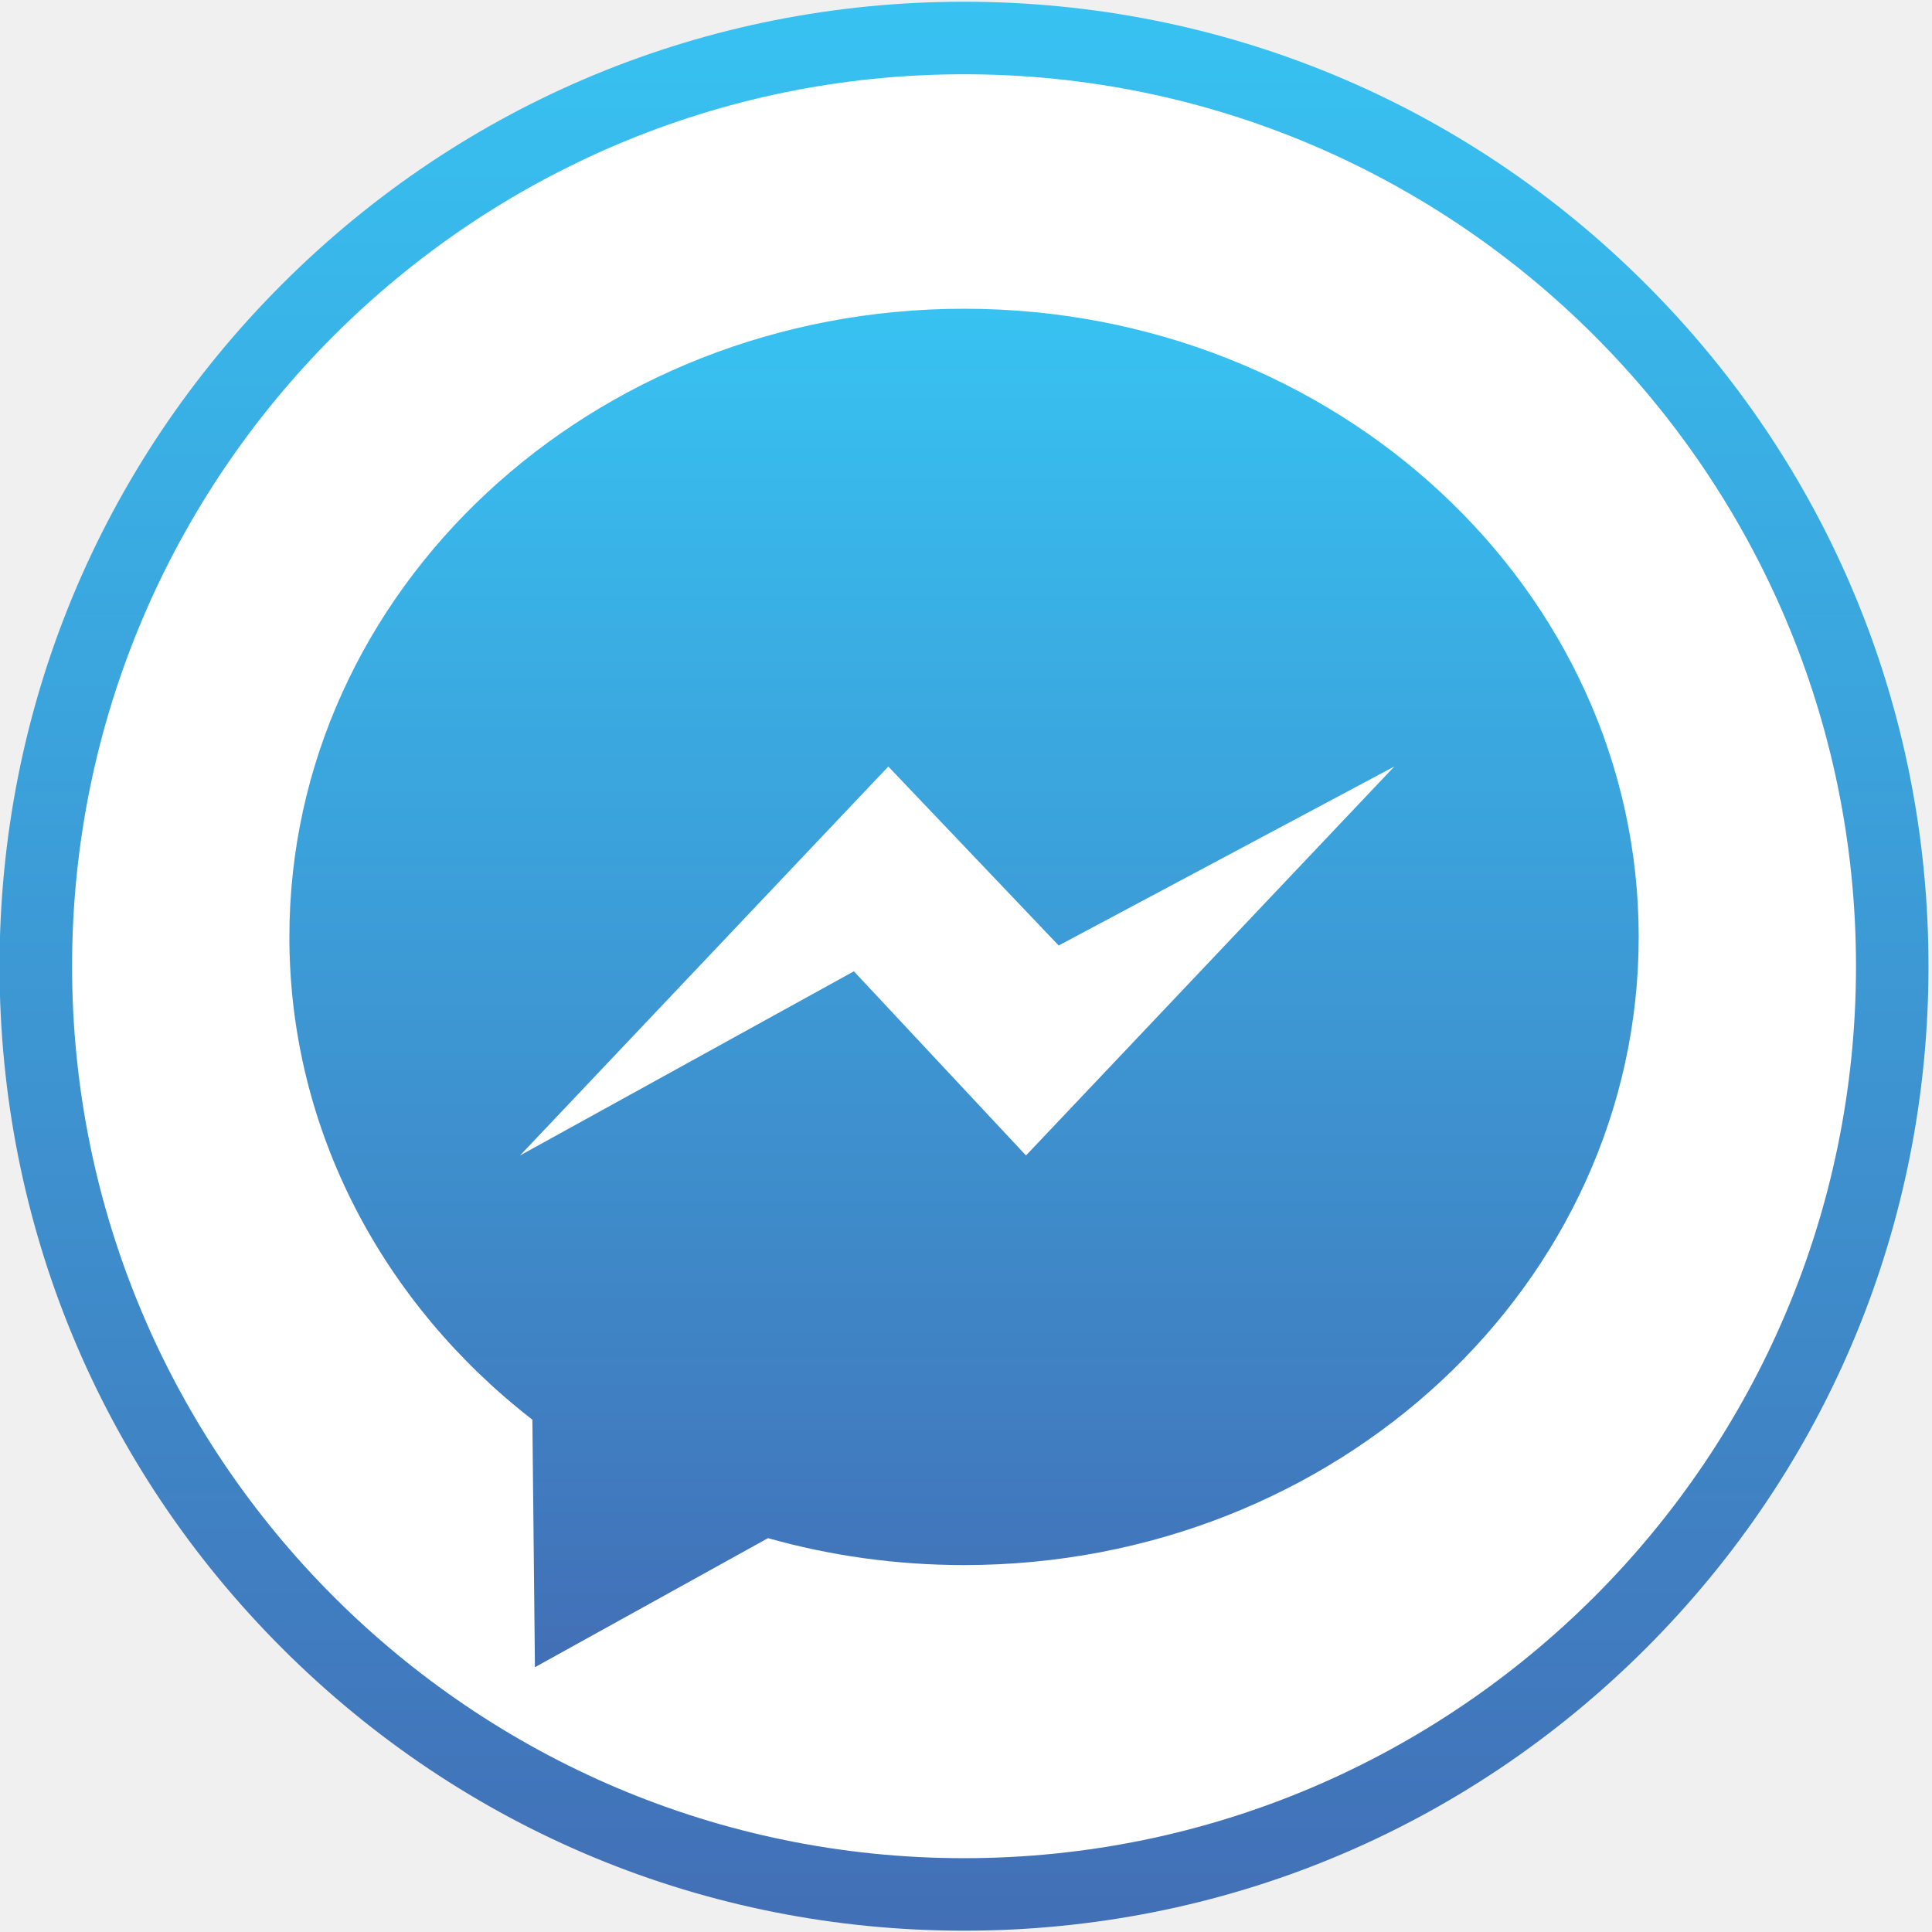
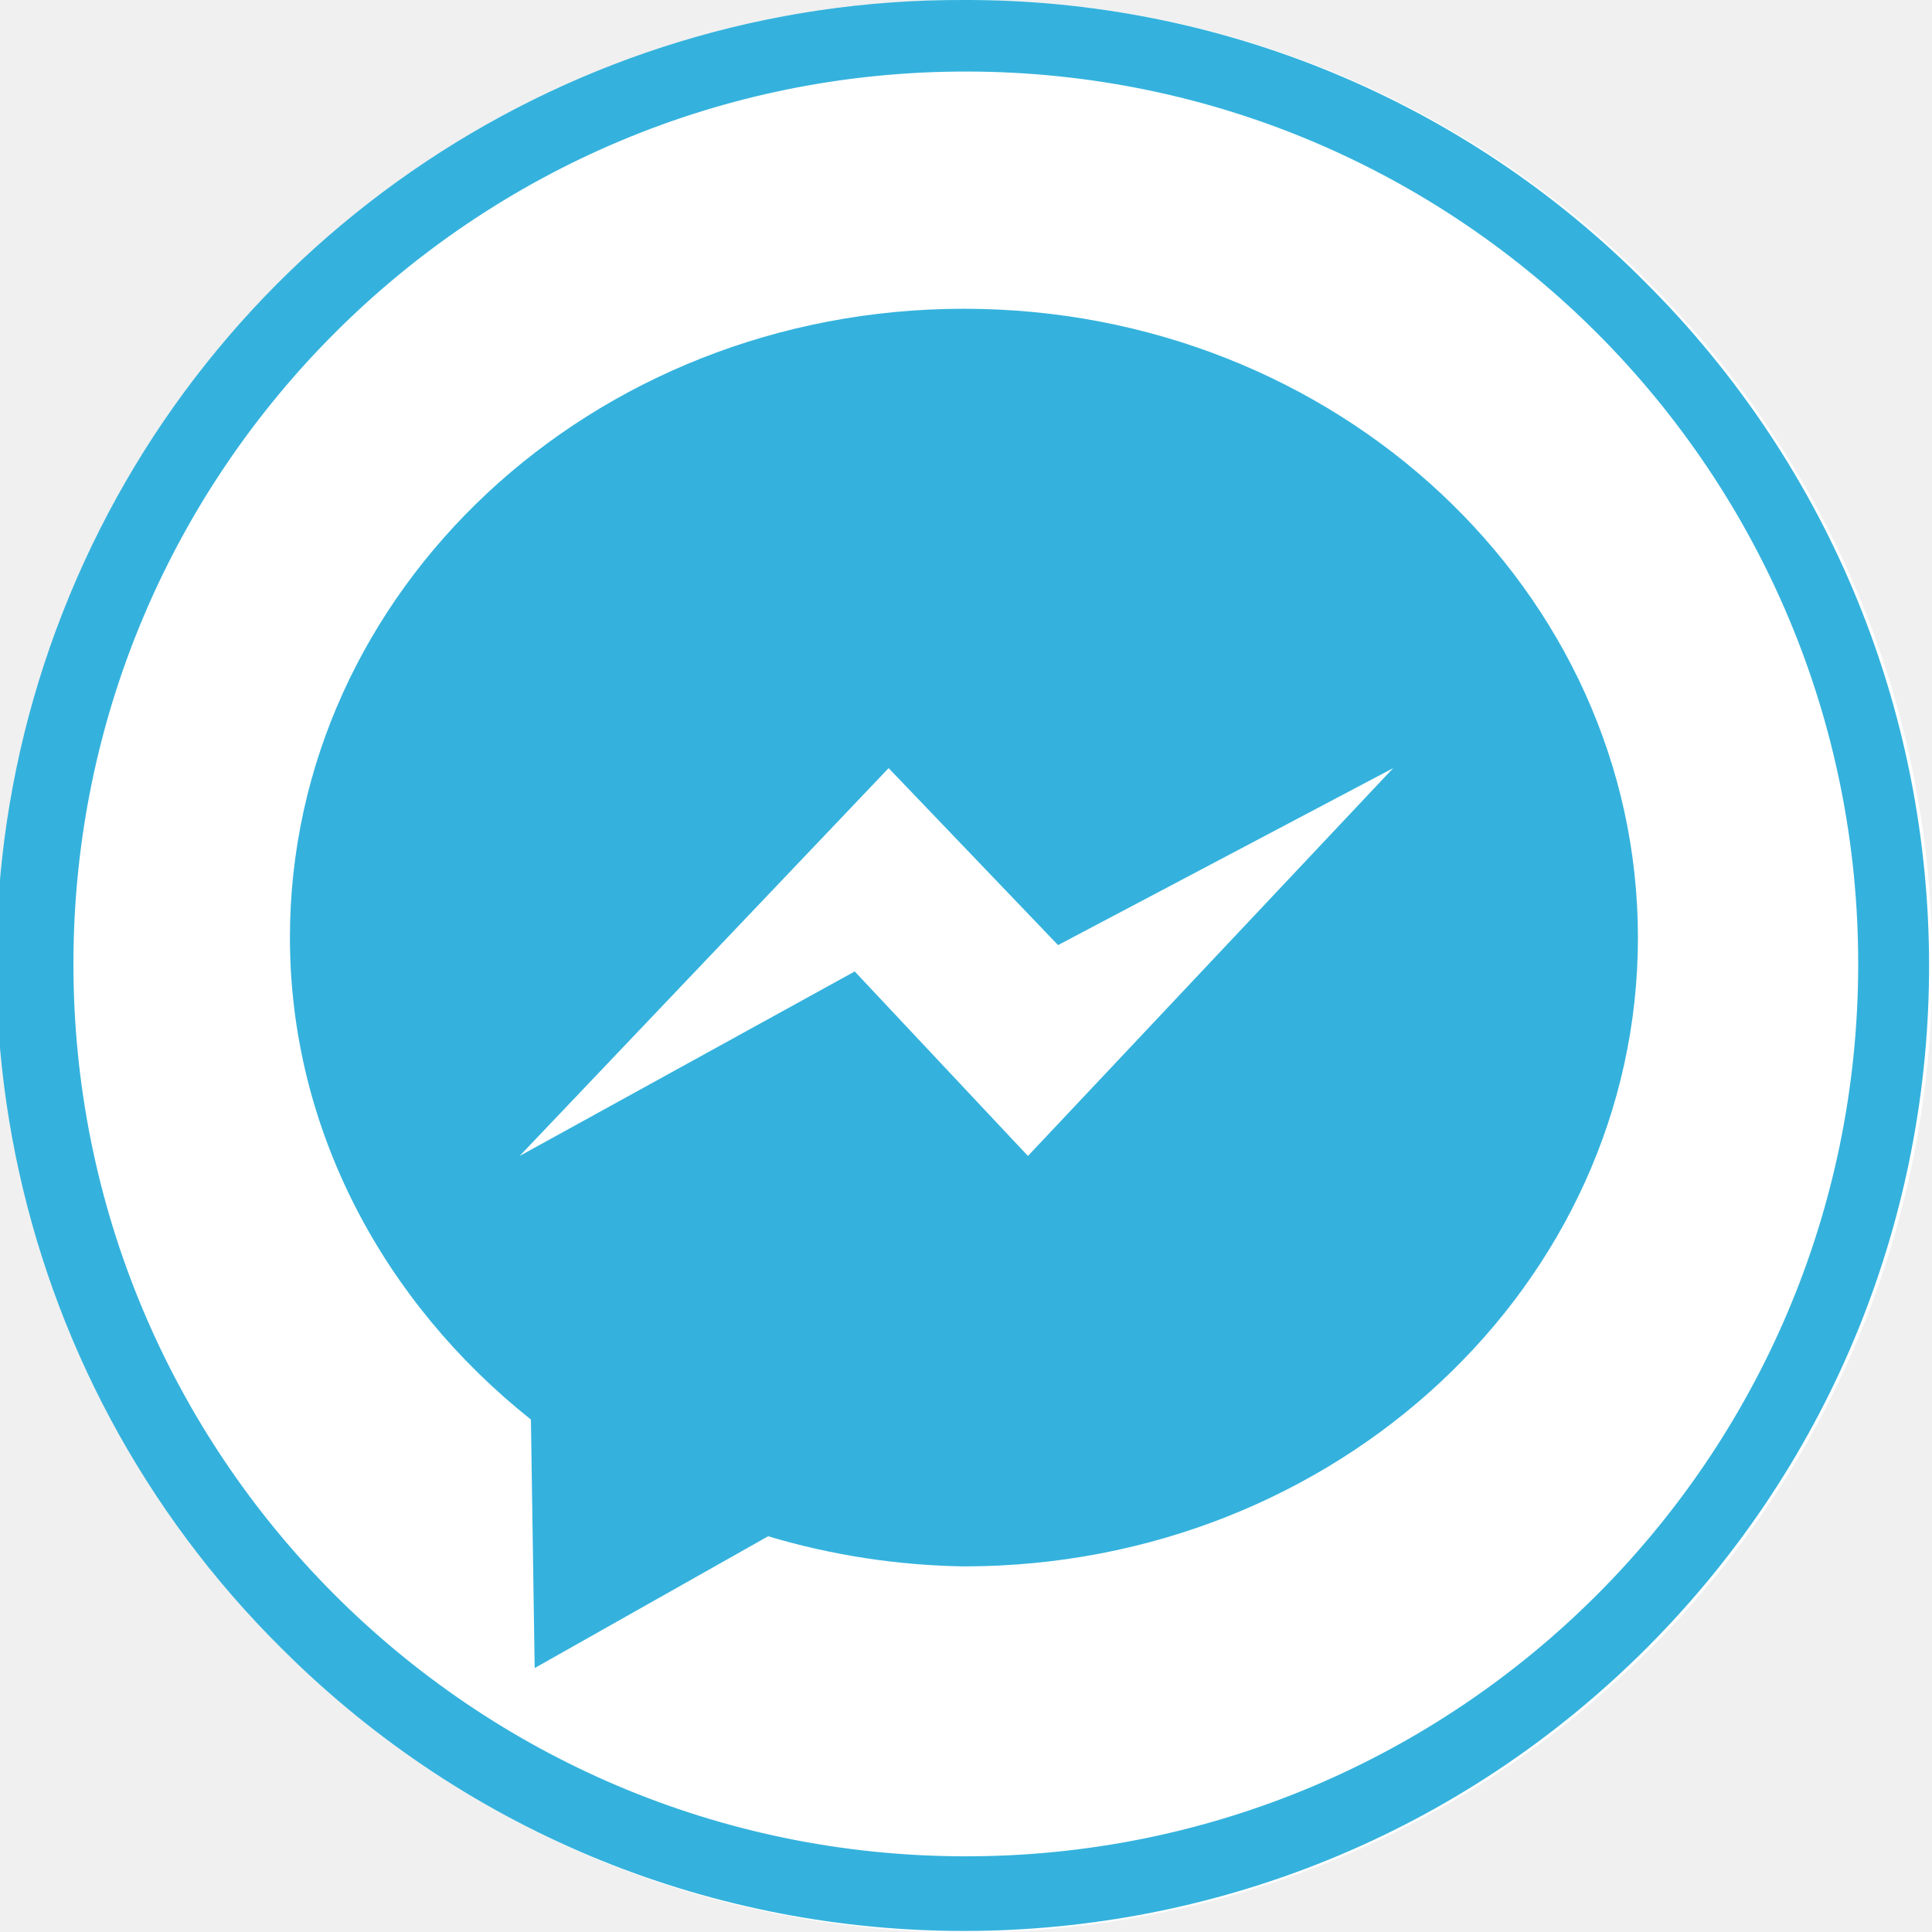
- <svg xmlns="http://www.w3.org/2000/svg" version="1.1" id="Layer_1" x="0px" y="0px" viewBox="0 0 513 513" style="enable-background:new 0 0 513 513;" xml:space="preserve">
-   <style type="text/css">
- 	.st0{fill:#FFFFFF;}
- 	.st1{fill:url(#SVGID_1_);}
- 	.st2{fill:url(#SVGID_2_);}
- </style>
-   <g>
-     <g>
-       <ellipse transform="matrix(0.7071 -0.7071 0.7071 0.7071 -106.4378 256.1476)" class="st0" cx="255.98" cy="256.56" rx="246.47" ry="246.47" />
-       <linearGradient id="SVGID_1_" gradientUnits="userSpaceOnUse" x1="255.978" y1="512.649" x2="255.978" y2="0.462">
-         <stop offset="0" style="stop-color:#426FB6" />
-         <stop offset="1" style="stop-color:#37C2F2" />
-       </linearGradient>
-       <path class="st1" d="M255.98,512.65c-68.41,0-132.72-26.64-181.09-75.01C26.52,389.27-0.12,324.96-0.12,256.56    c0-68.41,26.64-132.72,75.01-181.09C123.26,27.1,187.57,0.46,255.98,0.46S388.69,27.1,437.06,75.47    c48.37,48.37,75.01,112.68,75.01,181.09c0,68.4-26.64,132.72-75.01,181.09C388.69,486.01,324.38,512.65,255.98,512.65z     M255.98,19.72c-130.59,0-236.84,106.25-236.84,236.84c0,130.59,106.25,236.84,236.84,236.84s236.84-106.24,236.84-236.84    C492.82,125.96,386.57,19.72,255.98,19.72z" />
-     </g>
-     <g>
-       <linearGradient id="SVGID_2_" gradientUnits="userSpaceOnUse" x1="255.979" y1="442.69" x2="255.979" y2="81.975">
-         <stop offset="0" style="stop-color:#426FB6" />
-         <stop offset="1" style="stop-color:#37C2F2" />
-       </linearGradient>
-       <path class="st2" d="M435.12,248.77c0,92.12-80.2,166.8-179.14,166.8c-18.1,0-35.58-2.5-52.05-7.15l-61.89,34.27l-0.68-65.72    c-39.43-30.6-64.52-76.67-64.52-128.19c0-92.12,80.2-166.8,179.14-166.8S435.12,156.65,435.12,248.77z" />
-       <polygon class="st0" points="138.08,306.81 235.87,203.53 281.11,251.06 370.23,203.53 272.43,306.81 226.73,257.91   " />
-     </g>
-   </g>
+ <svg xmlns="http://www.w3.org/2000/svg" viewBox="0 0 513.1 513.1">
+   <circle cx="256.6" cy="256.6" r="256.6" fill="#fff" />
+   <path d="M256 0A256 256 0 0 0 75 438 256 256 0 1 0 437 75 254 254 0 0 0 256 0Zm0 493a237 237 0 1 1 1-474 237 237 0 0 1-1 474Z" fill="#34b2dd" />
+   <path d="M256 82c-99 0-179 75-179 167 0 51 25 97 64 128l1 66 62-35a192 192 0 0 0 52 8c99 0 179-75 179-167S355 82 256 82Z" fill="#34b2dd" />
+   <path fill="#fff" d="m236 204-98 103 89-49 46 49 97-103-89 47-45-47z" />
</svg>
